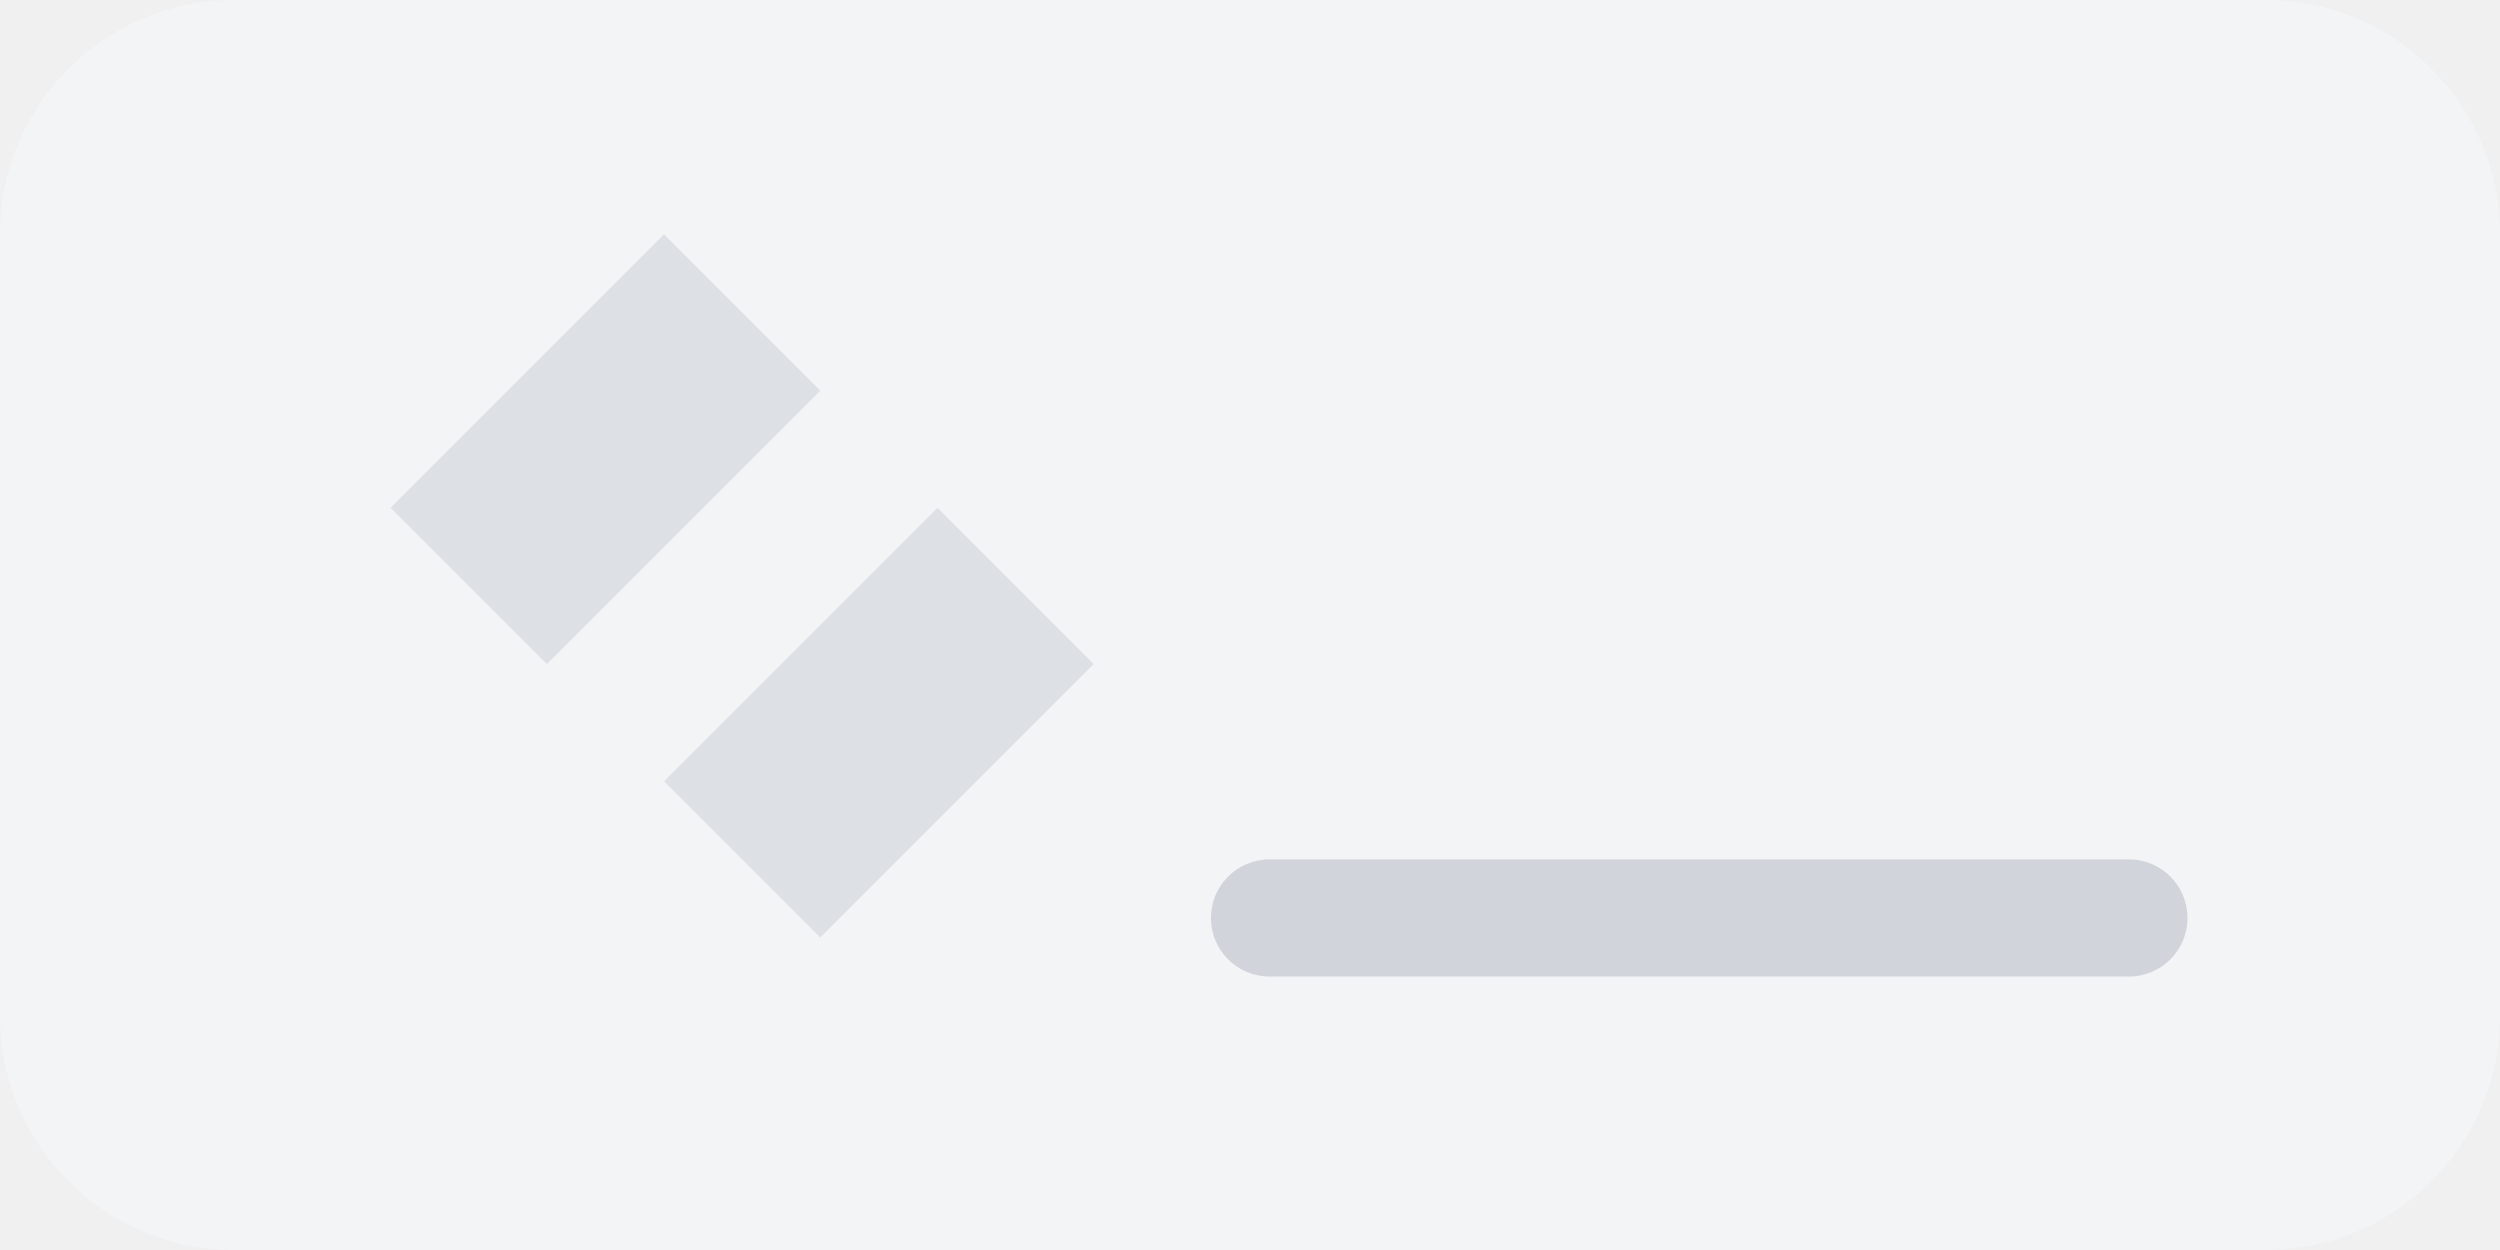
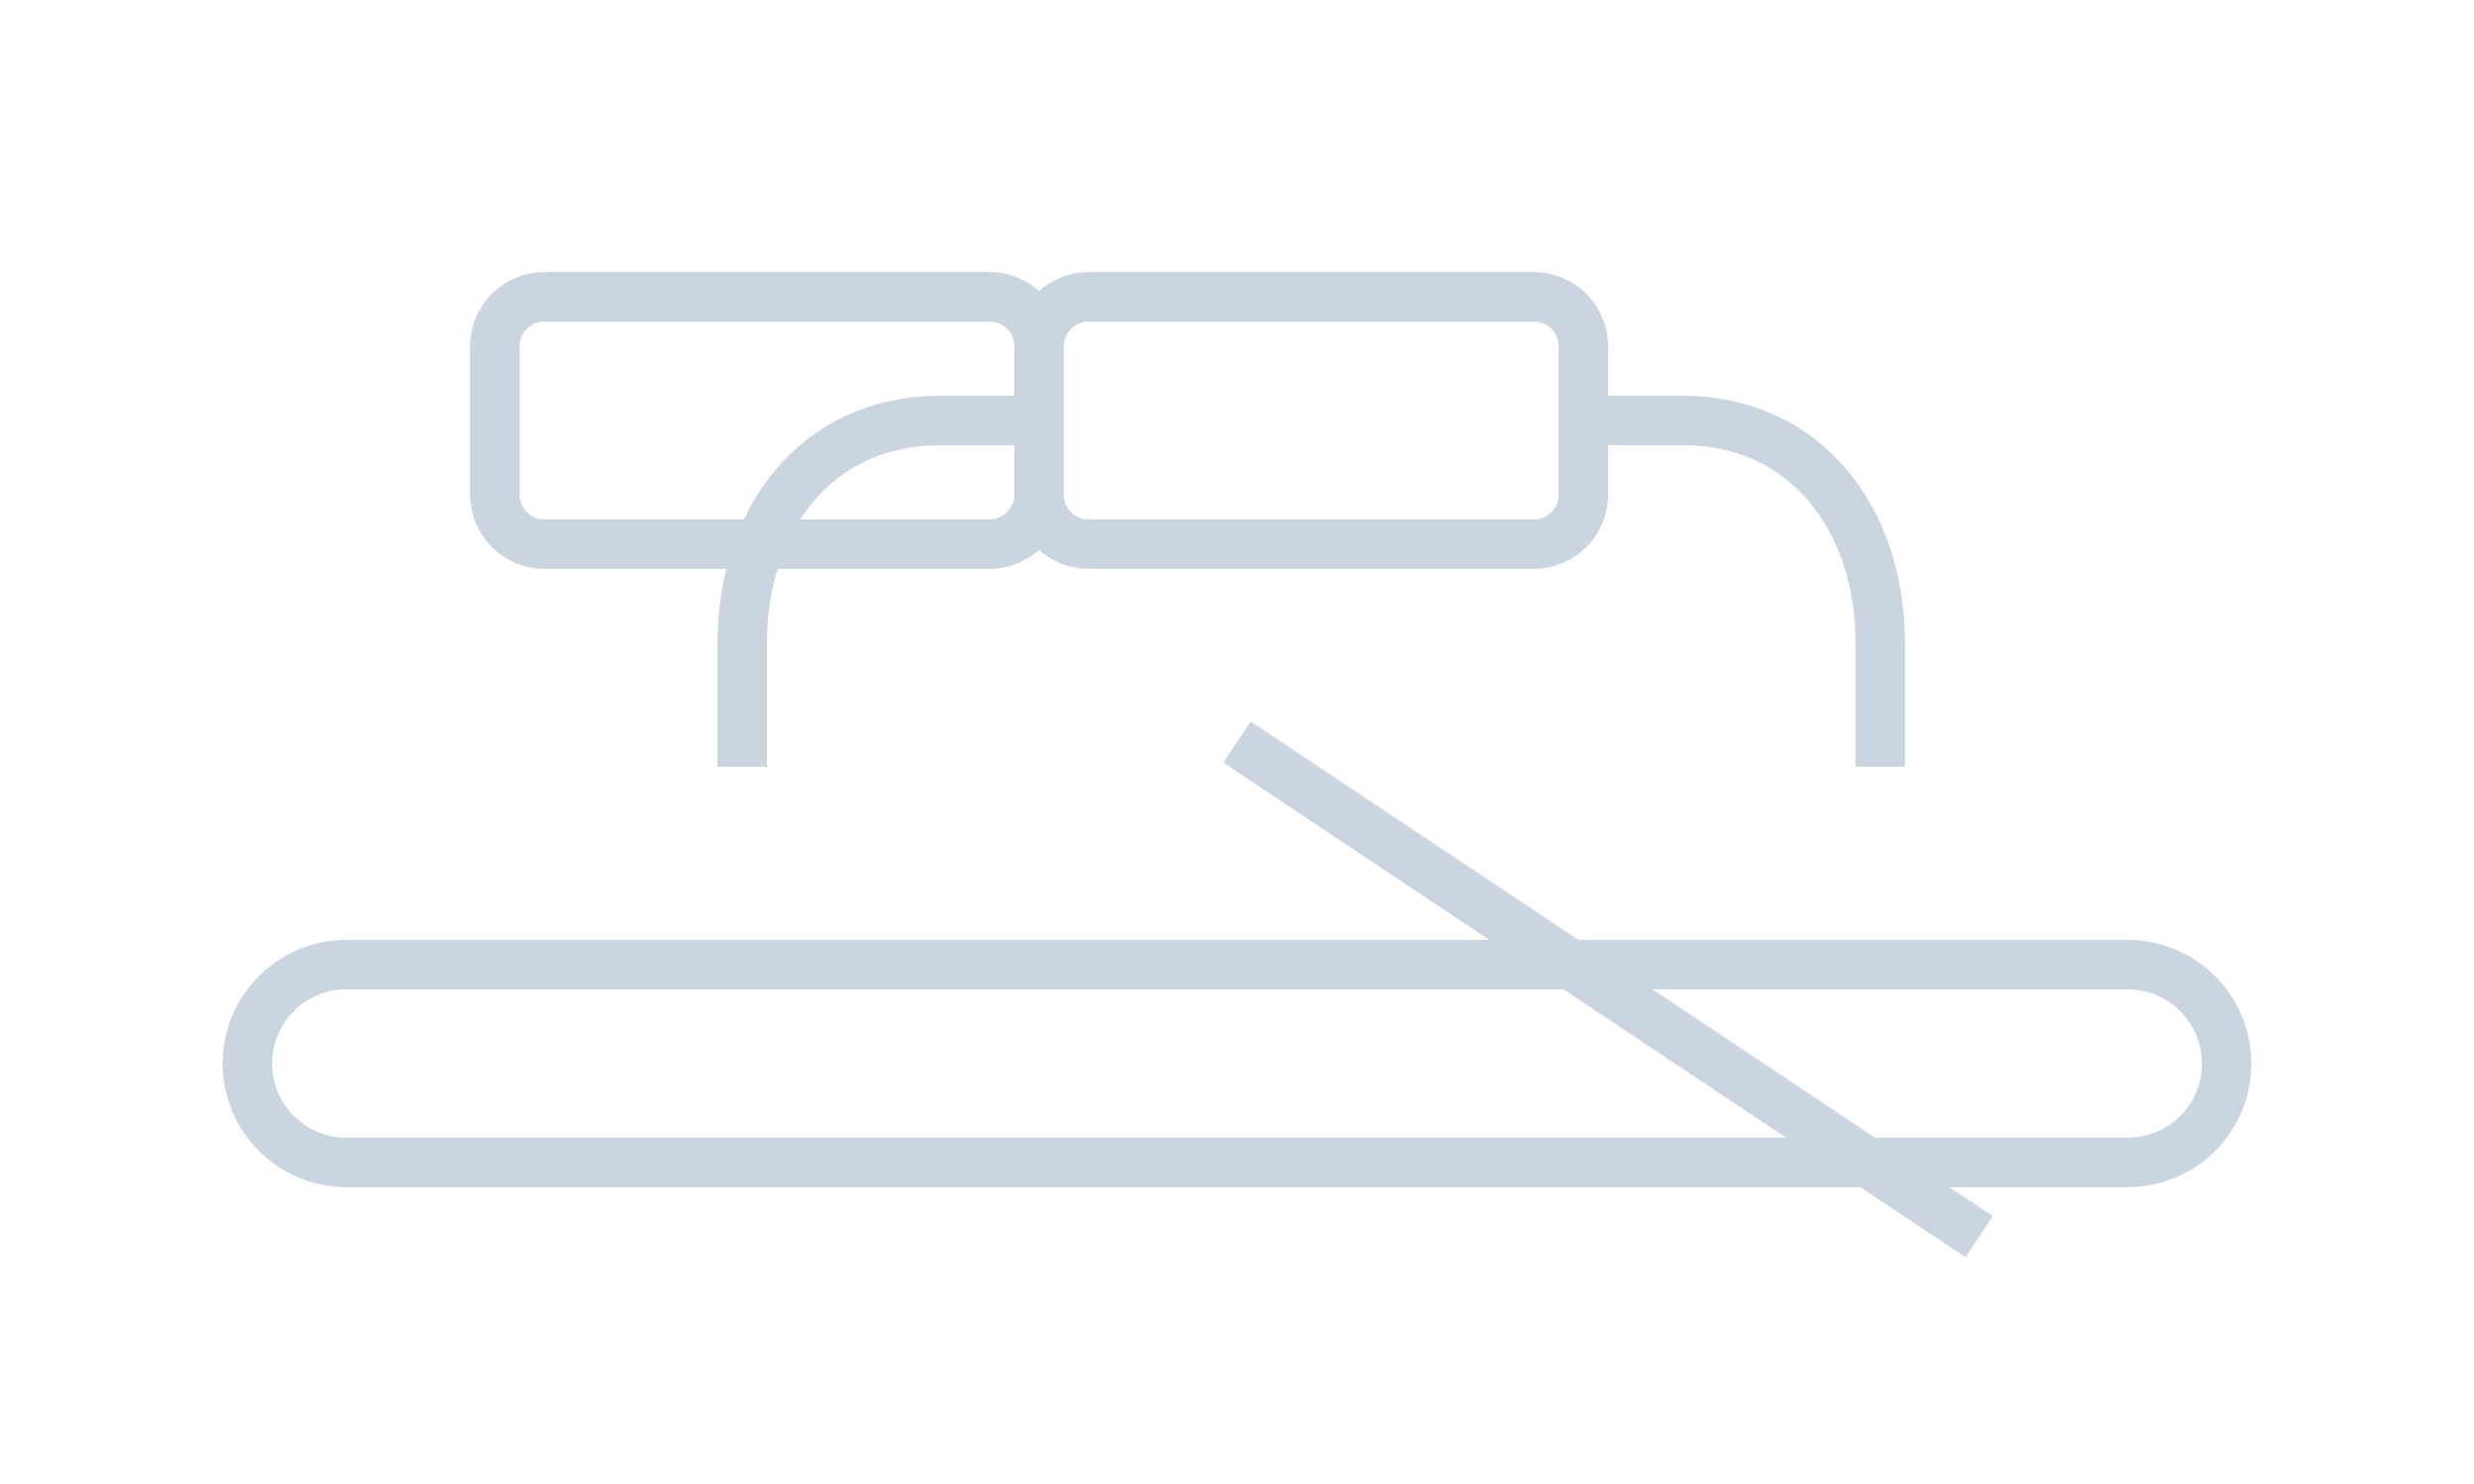
- <svg xmlns="http://www.w3.org/2000/svg" viewBox="0 0 128 64">
-   <rect width="128" height="64" rx="12" fill="#f3f4f6" />
-   <path d="M20 26 l14-14 8 8-14 14zM34 40 l14-14 8 8-14 14z" fill="#9ca3af" opacity=".25" />
-   <rect x="62" y="44" width="50" height="6" rx="3" fill="#d1d5db" />
+ <svg xmlns="http://www.w3.org/2000/svg" viewBox="0 0 200 120">
+   <rect width="200" height="120" fill="#ffffff" />
+   <g fill="none" stroke="#cbd5e1" stroke-width="4">
+     <rect x="20" y="78" width="160" height="16" rx="8" />
+     <rect x="40" y="24" width="44" height="20" rx="4" />
+     <rect x="84" y="24" width="44" height="20" rx="4" />
+     <path d="M84 34h-8c-10 0-16 8-16 18v10" />
+     <path d="M128 34h8c10 0 16 8 16 18v10" />
+     <line x1="100" y1="60" x2="160" y2="100" />
+   </g>
</svg>
